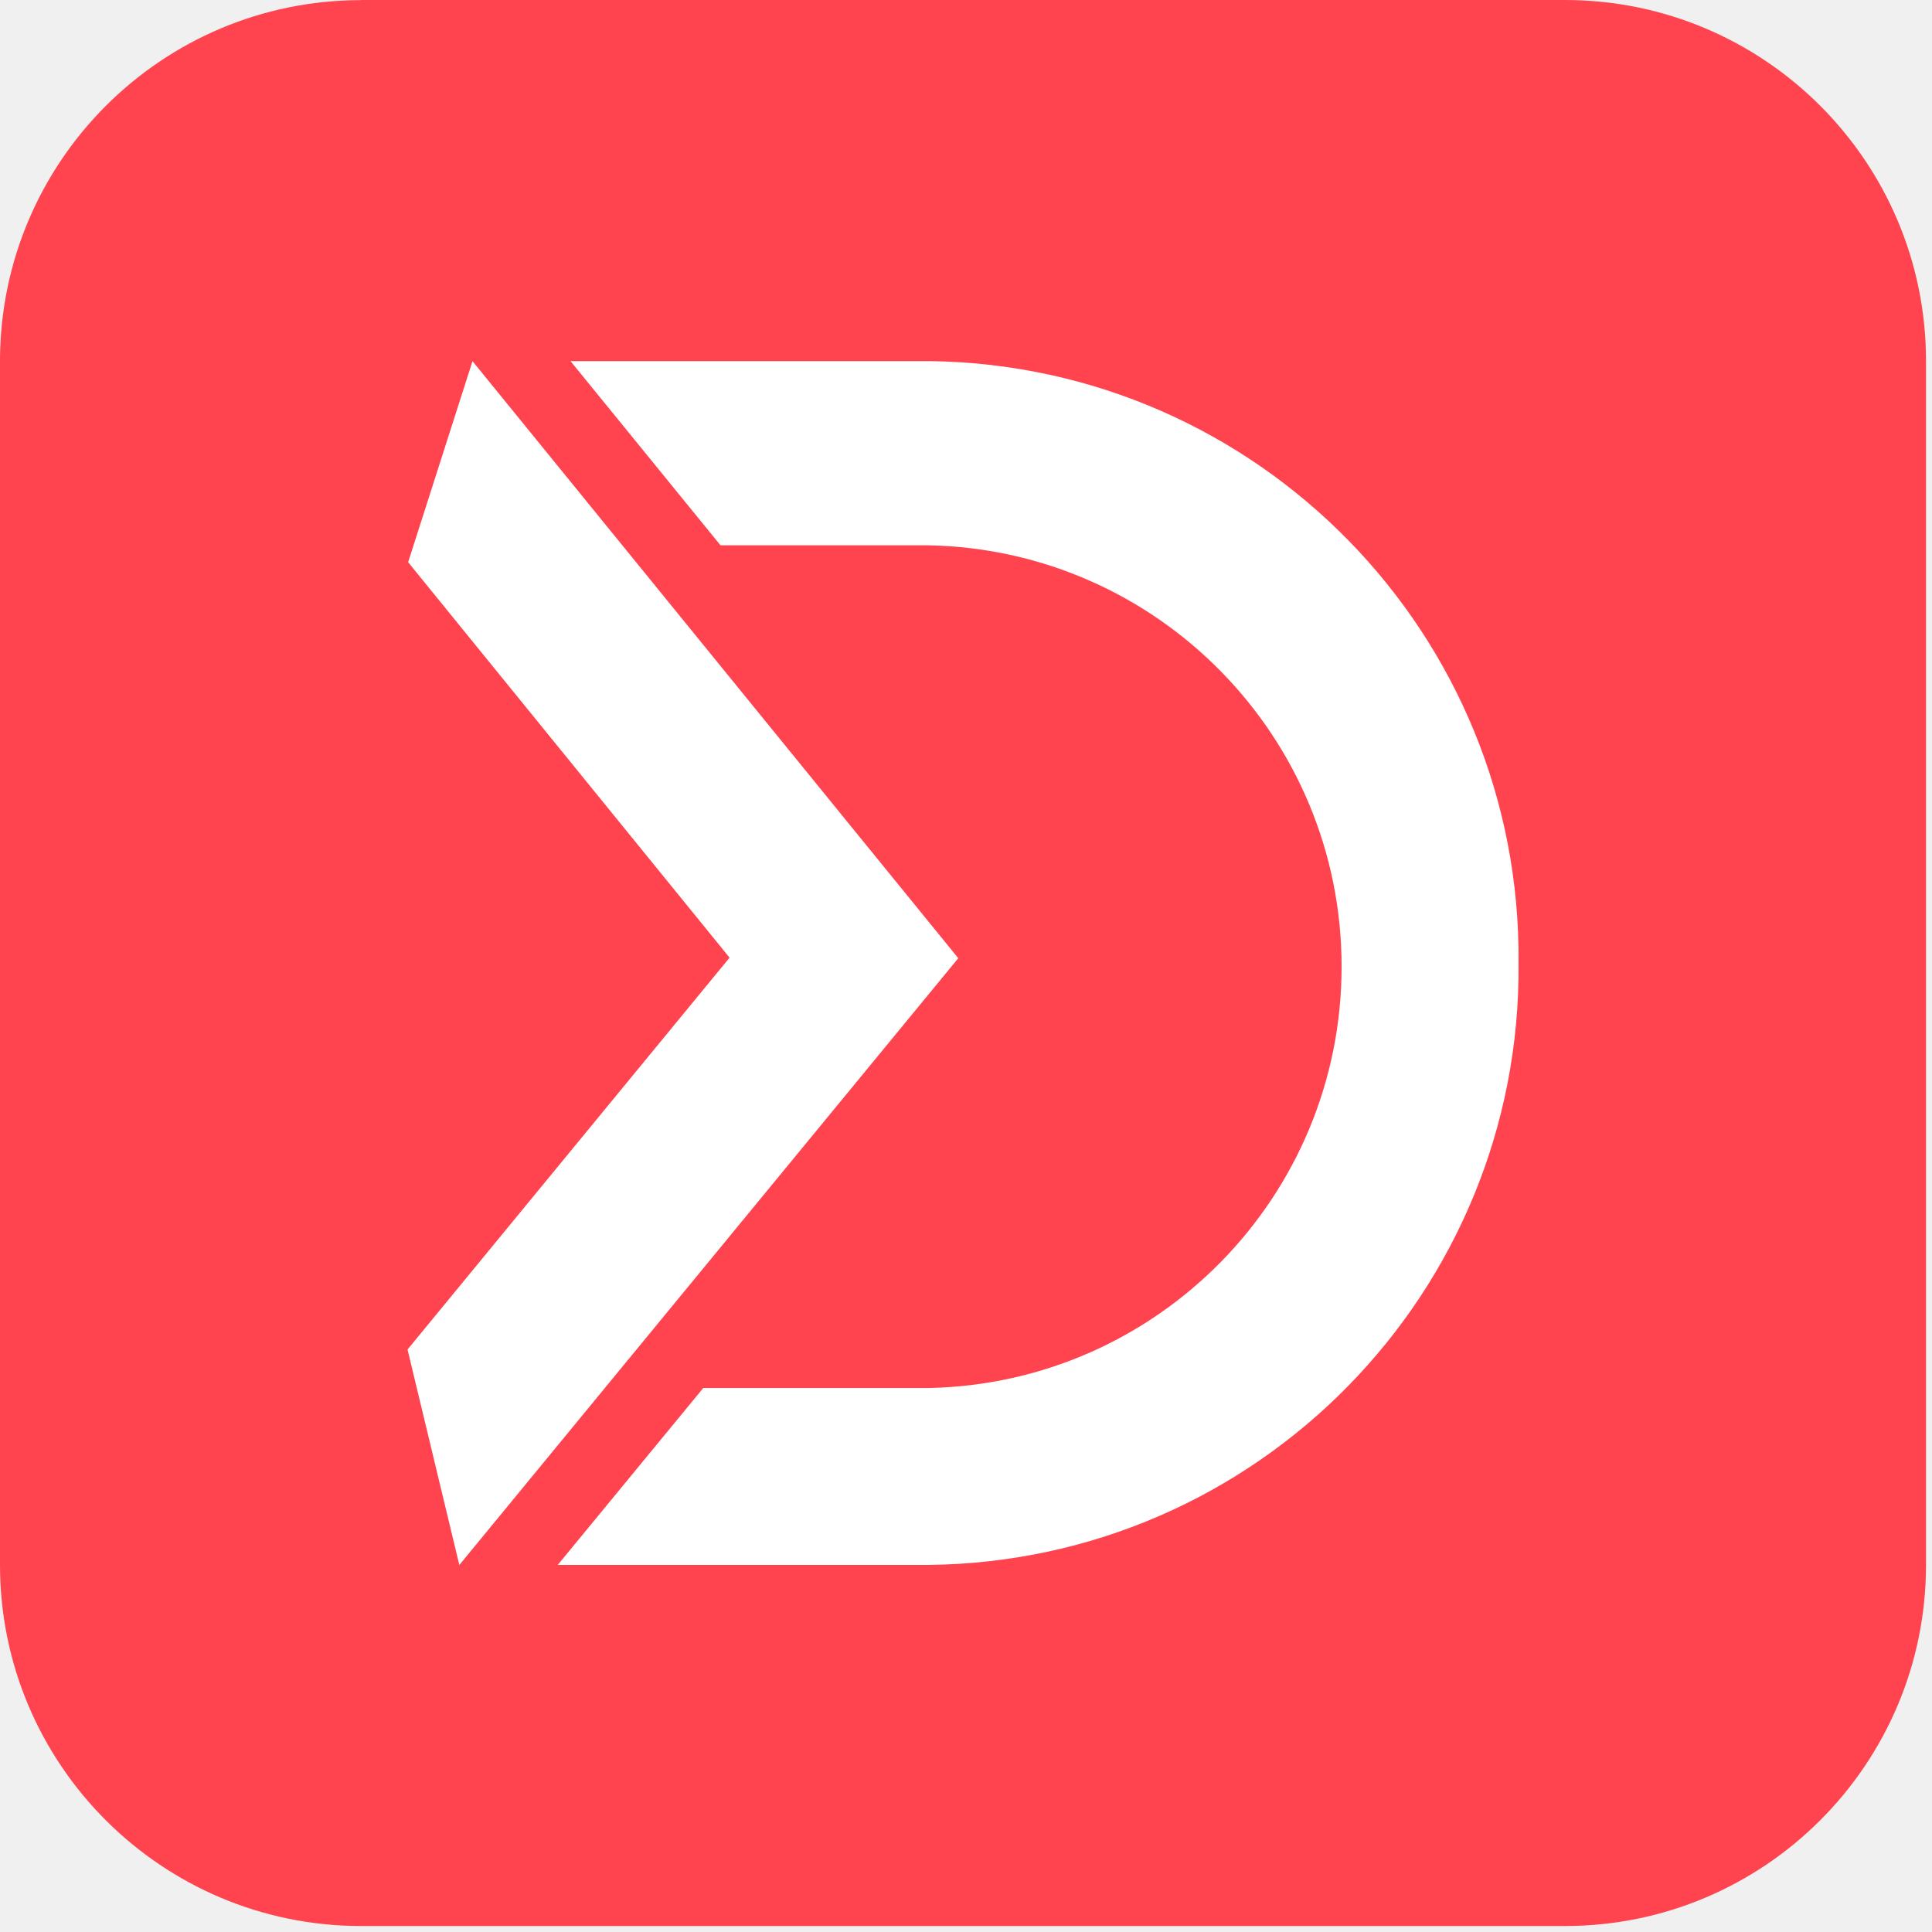
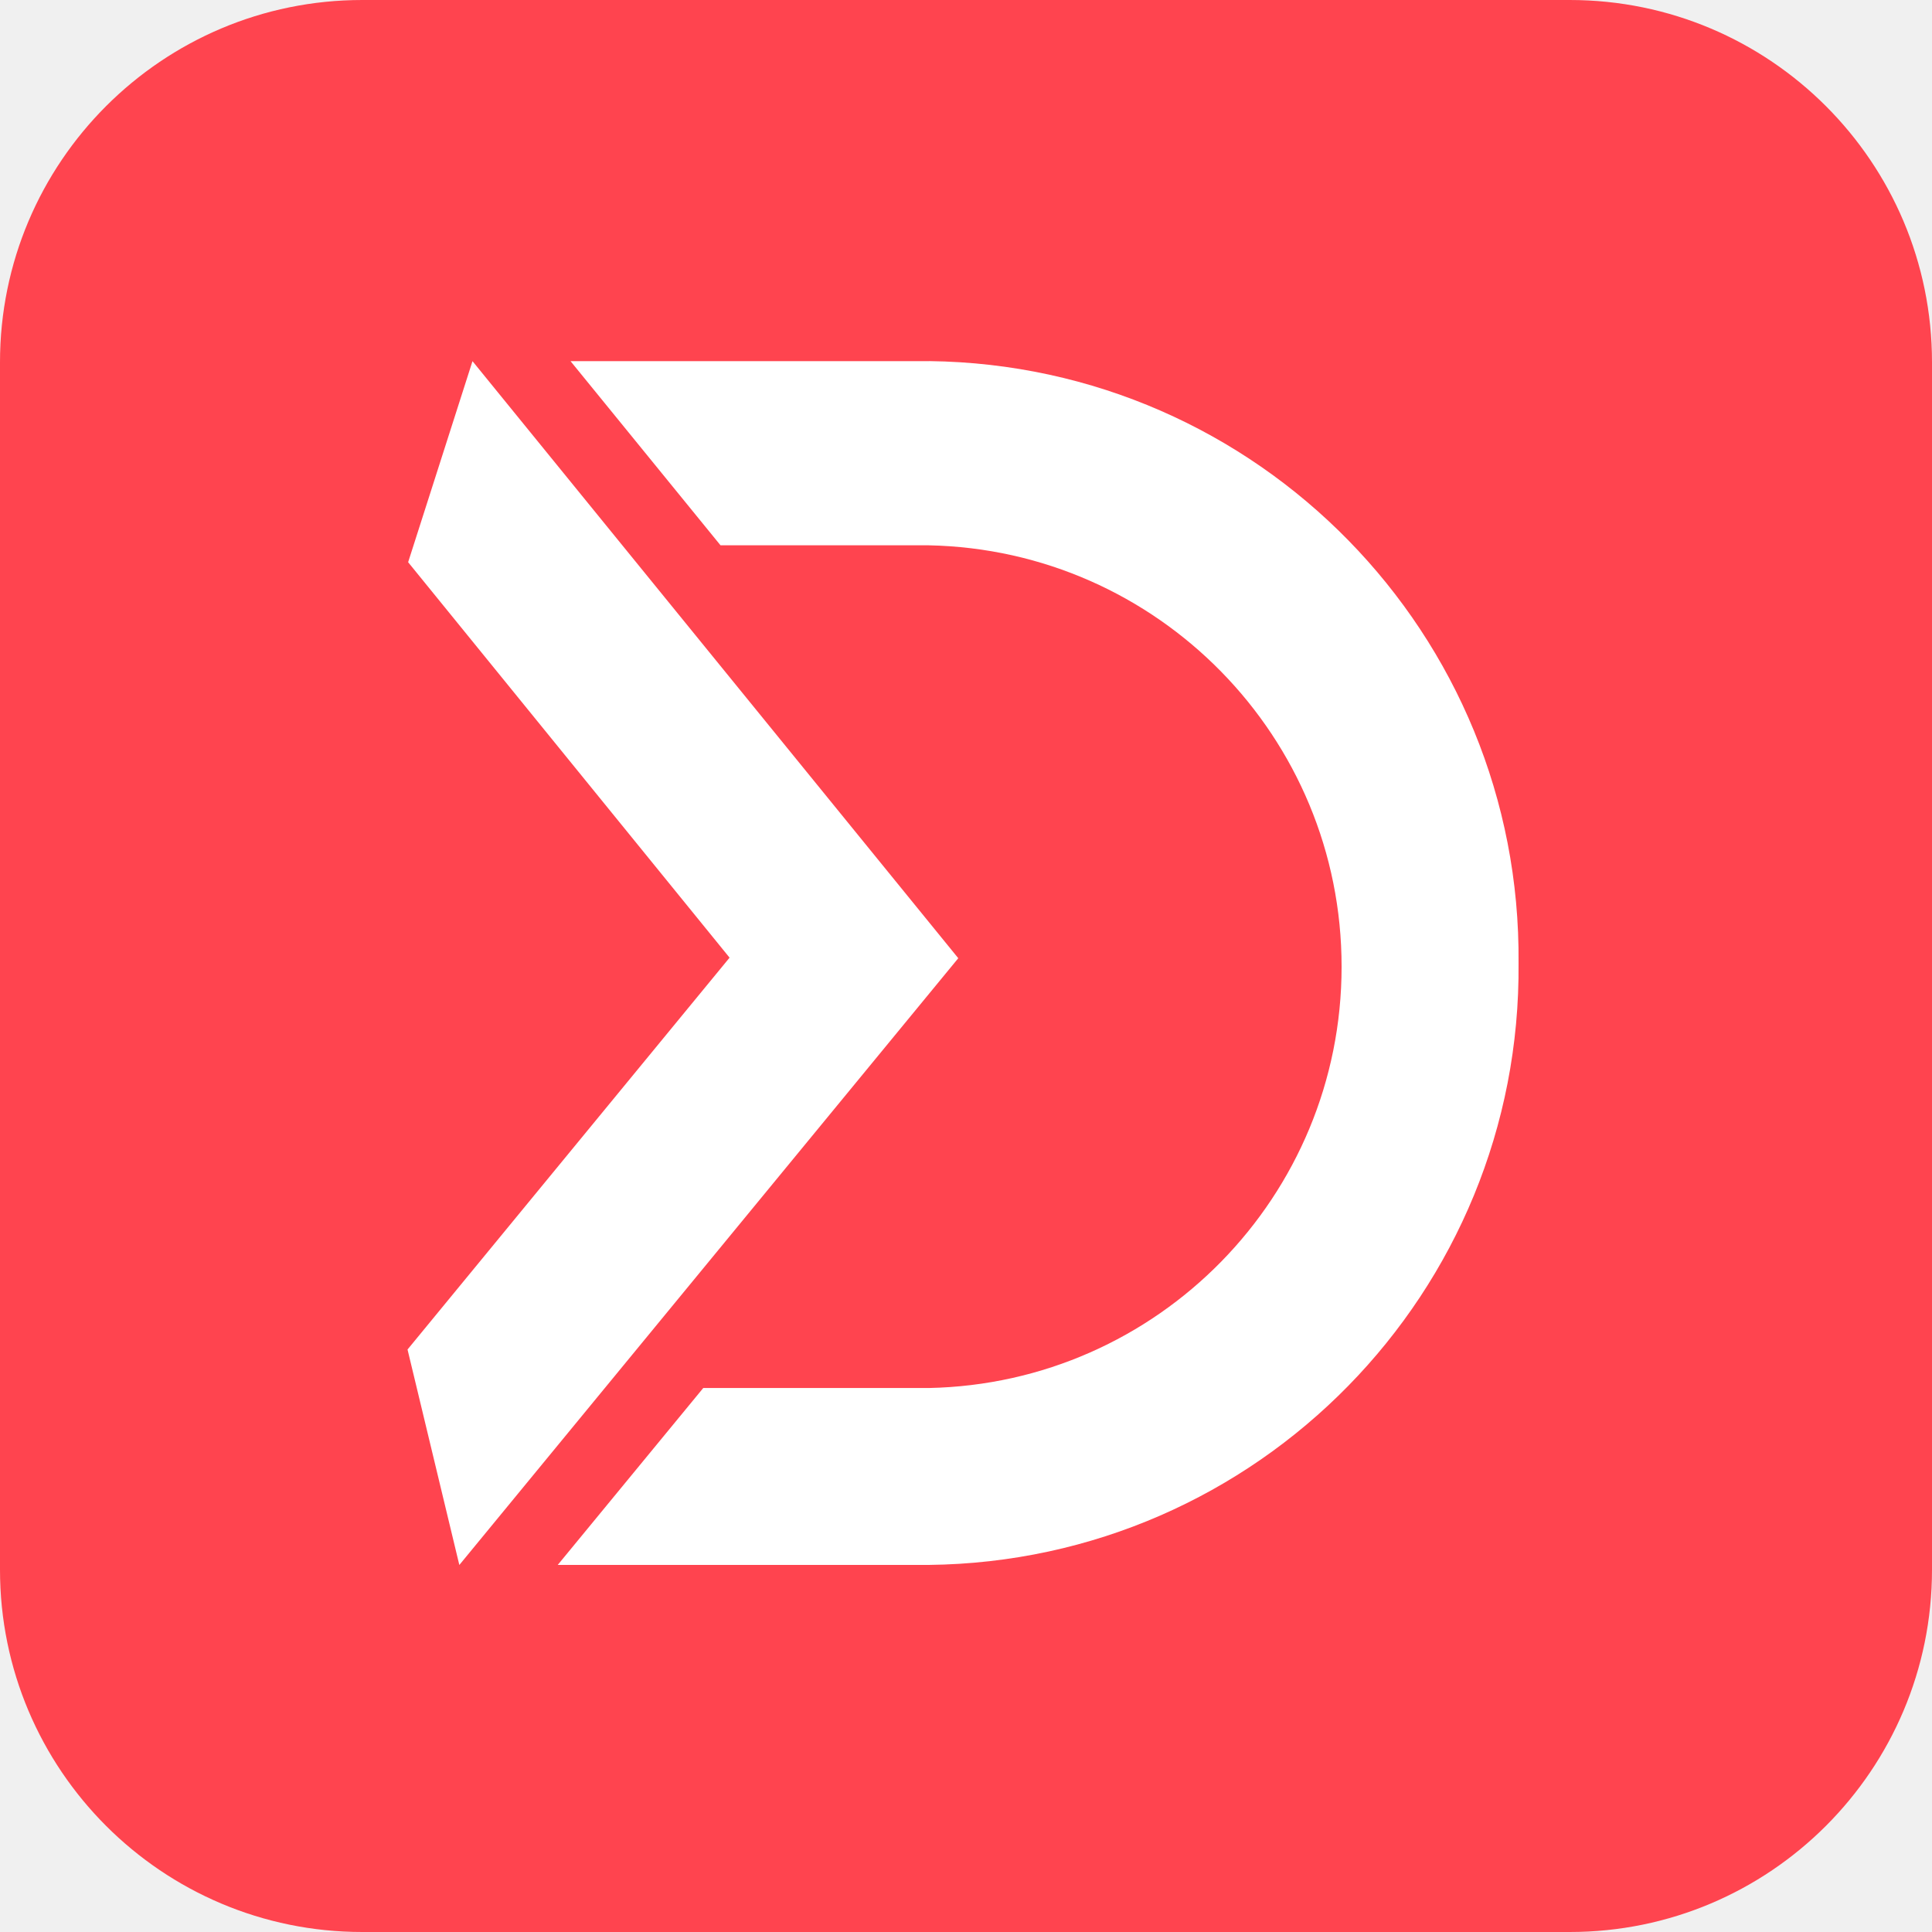
<svg xmlns="http://www.w3.org/2000/svg" width="32" height="32">
  <g fill="none" fill-rule="evenodd">
-     <path fill="#FF444F" d="M5.982 0H25.92a5.982 5.982 0 015.981 5.982V25.92a5.982 5.982 0 01-5.981 5.981H5.98A5.982 5.982 0 010 25.921V5.98A5.982 5.982 0 015.982.002" />
+     <path d="M26 0a6 6 0 016 6v20a6 6 0 01-6 6H6a6 6 0 01-6-6V6a6 6 0 016-6h20z" fill="#FF444F" />
    <path fill="#FFF" d="M7.826 5.982L6.76 9.312l5.324 6.55-5.334 6.49.858 3.569 8.264-10.05z" />
-     <path fill="#FFF" d="M15.393 5.982H9.45l2.484 3.05h3.448a6.979 6.979 0 016.839 6.98 6.98 6.98 0 01-6.839 6.978h-3.734l-2.41 2.93h6.144c5.449-.06 9.82-4.52 9.77-9.969.05-5.445-4.315-9.903-9.76-9.97" />
+     <path d="M15.393 5.982H9.45l2.484 3.05h3.448a6.979 6.979 0 016.839 6.98c0 3.8-3.04 6.902-6.839 6.978h-3.734l-2.41 2.93h6.144c5.449-.06 9.82-4.52 9.77-9.969.05-5.445-4.315-9.903-9.76-9.97" fill="#FFF" />
  </g>
</svg>
